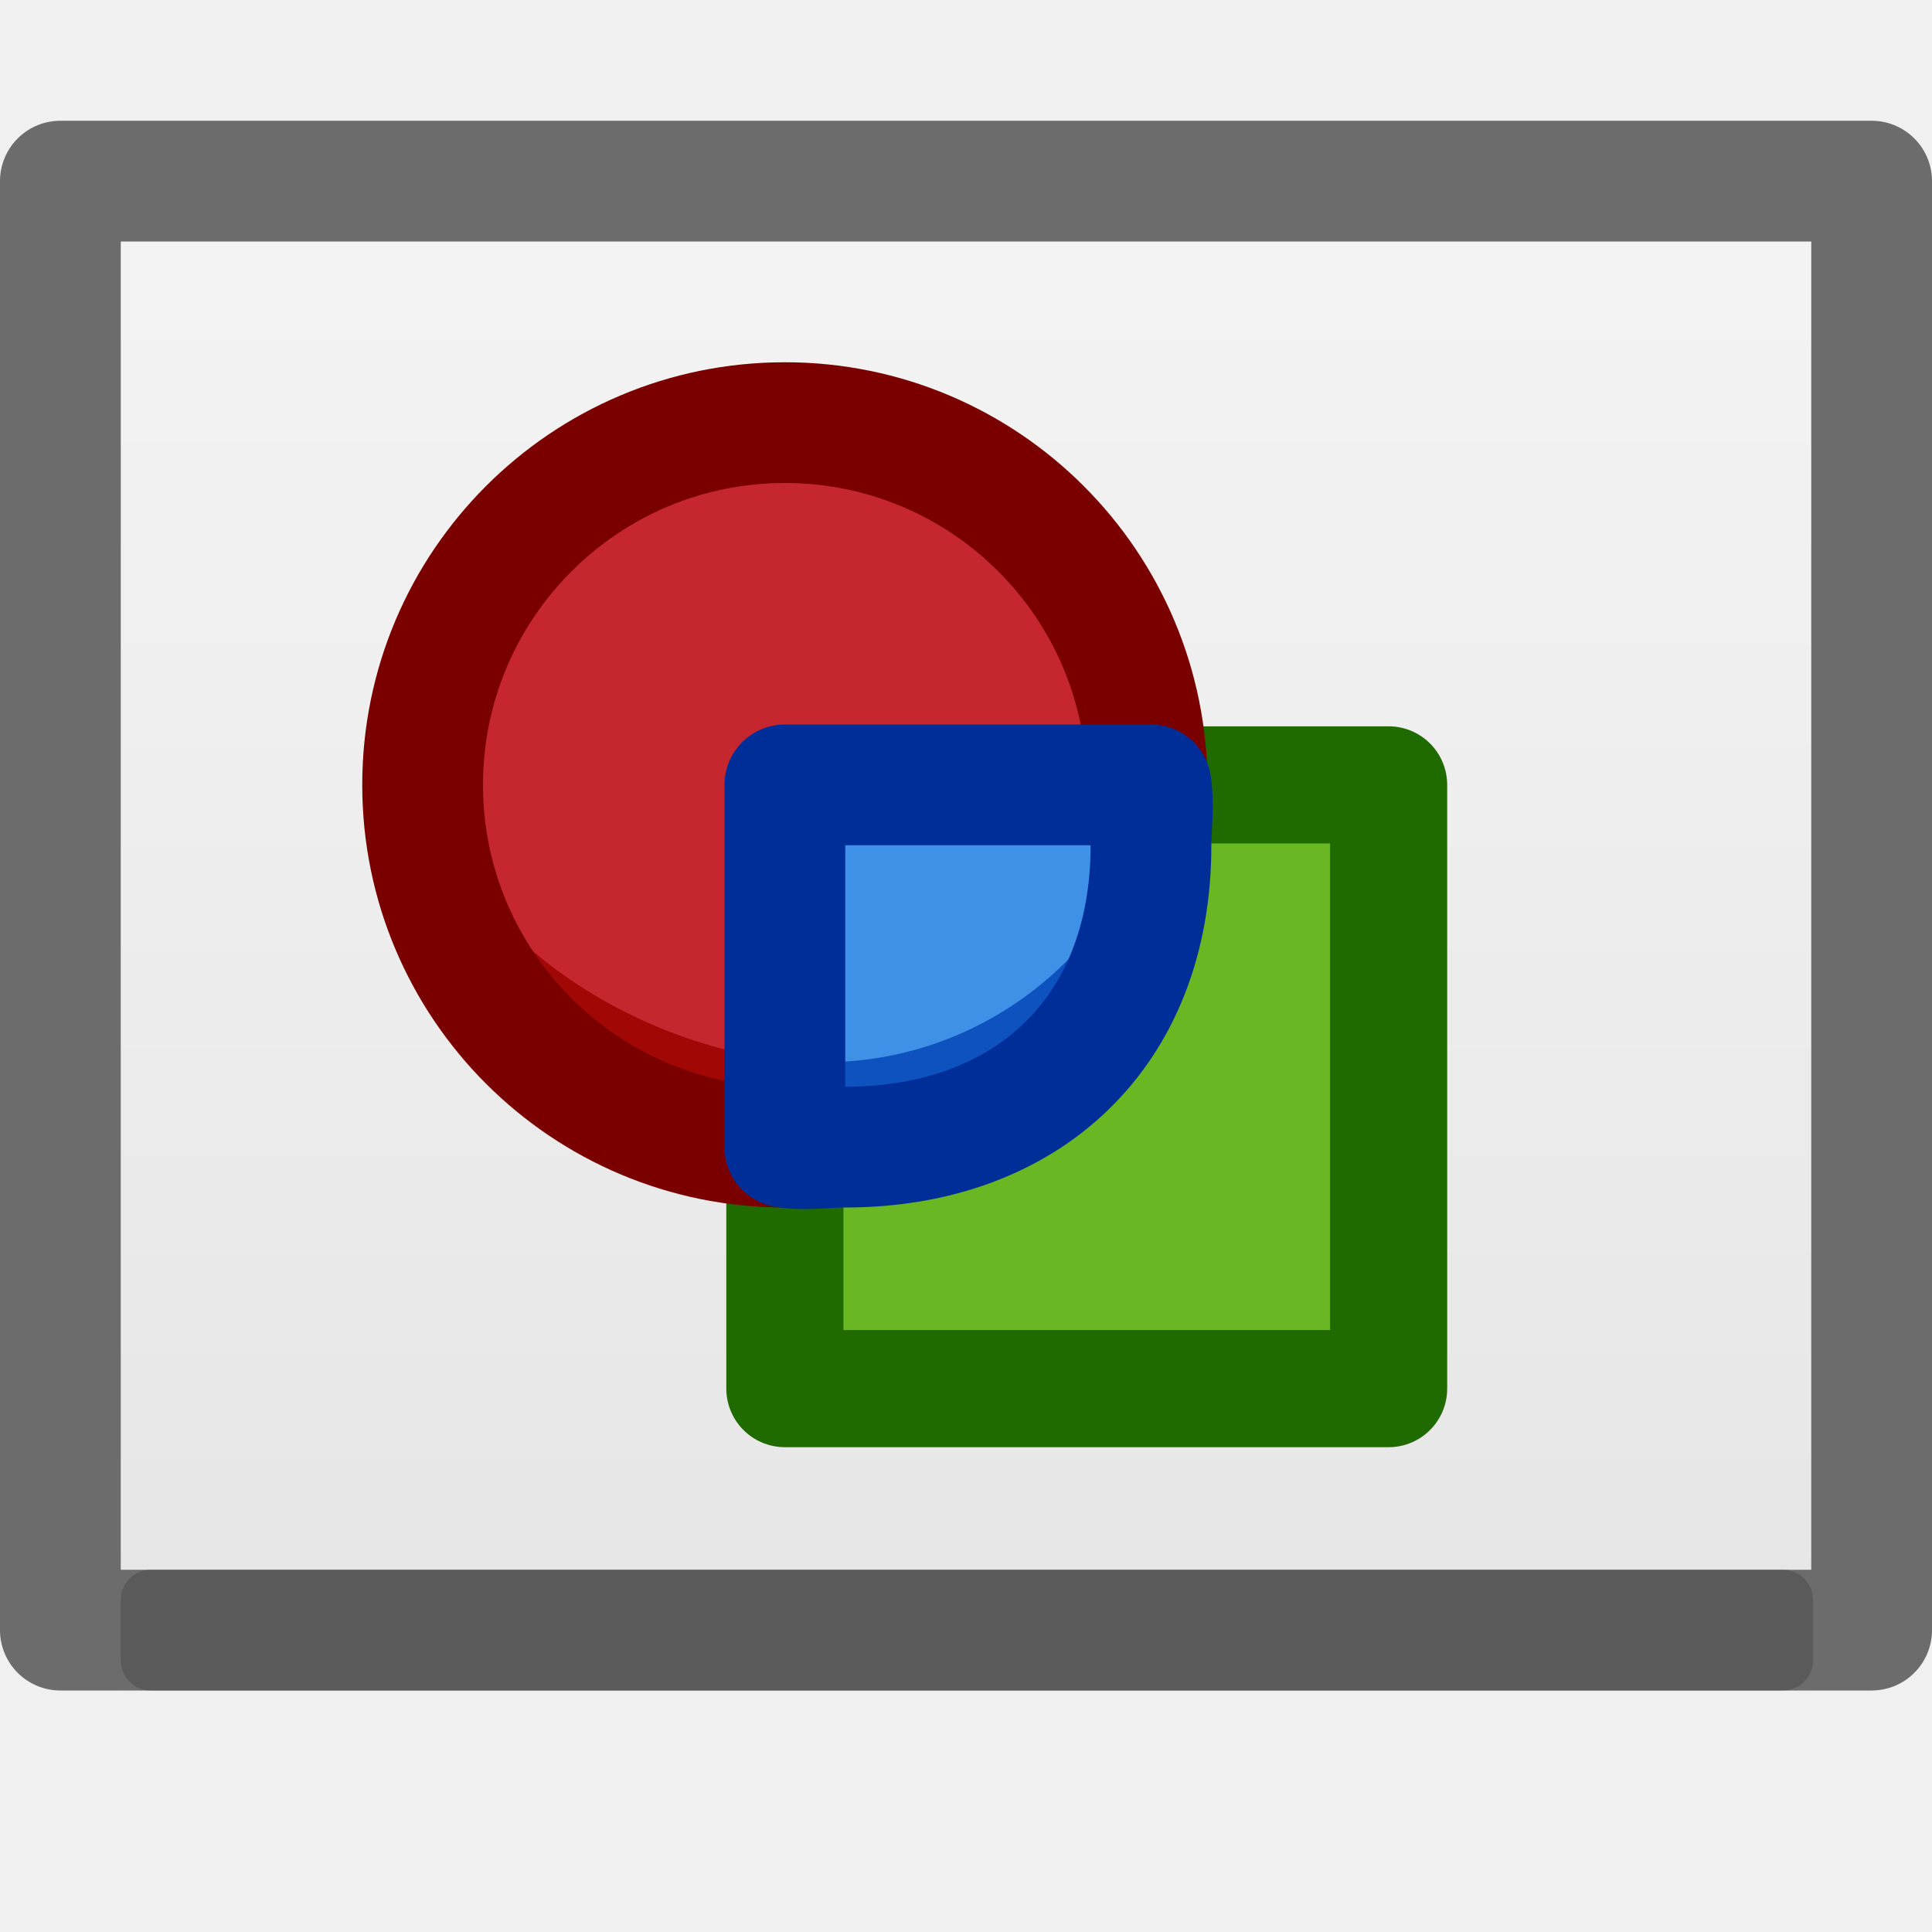
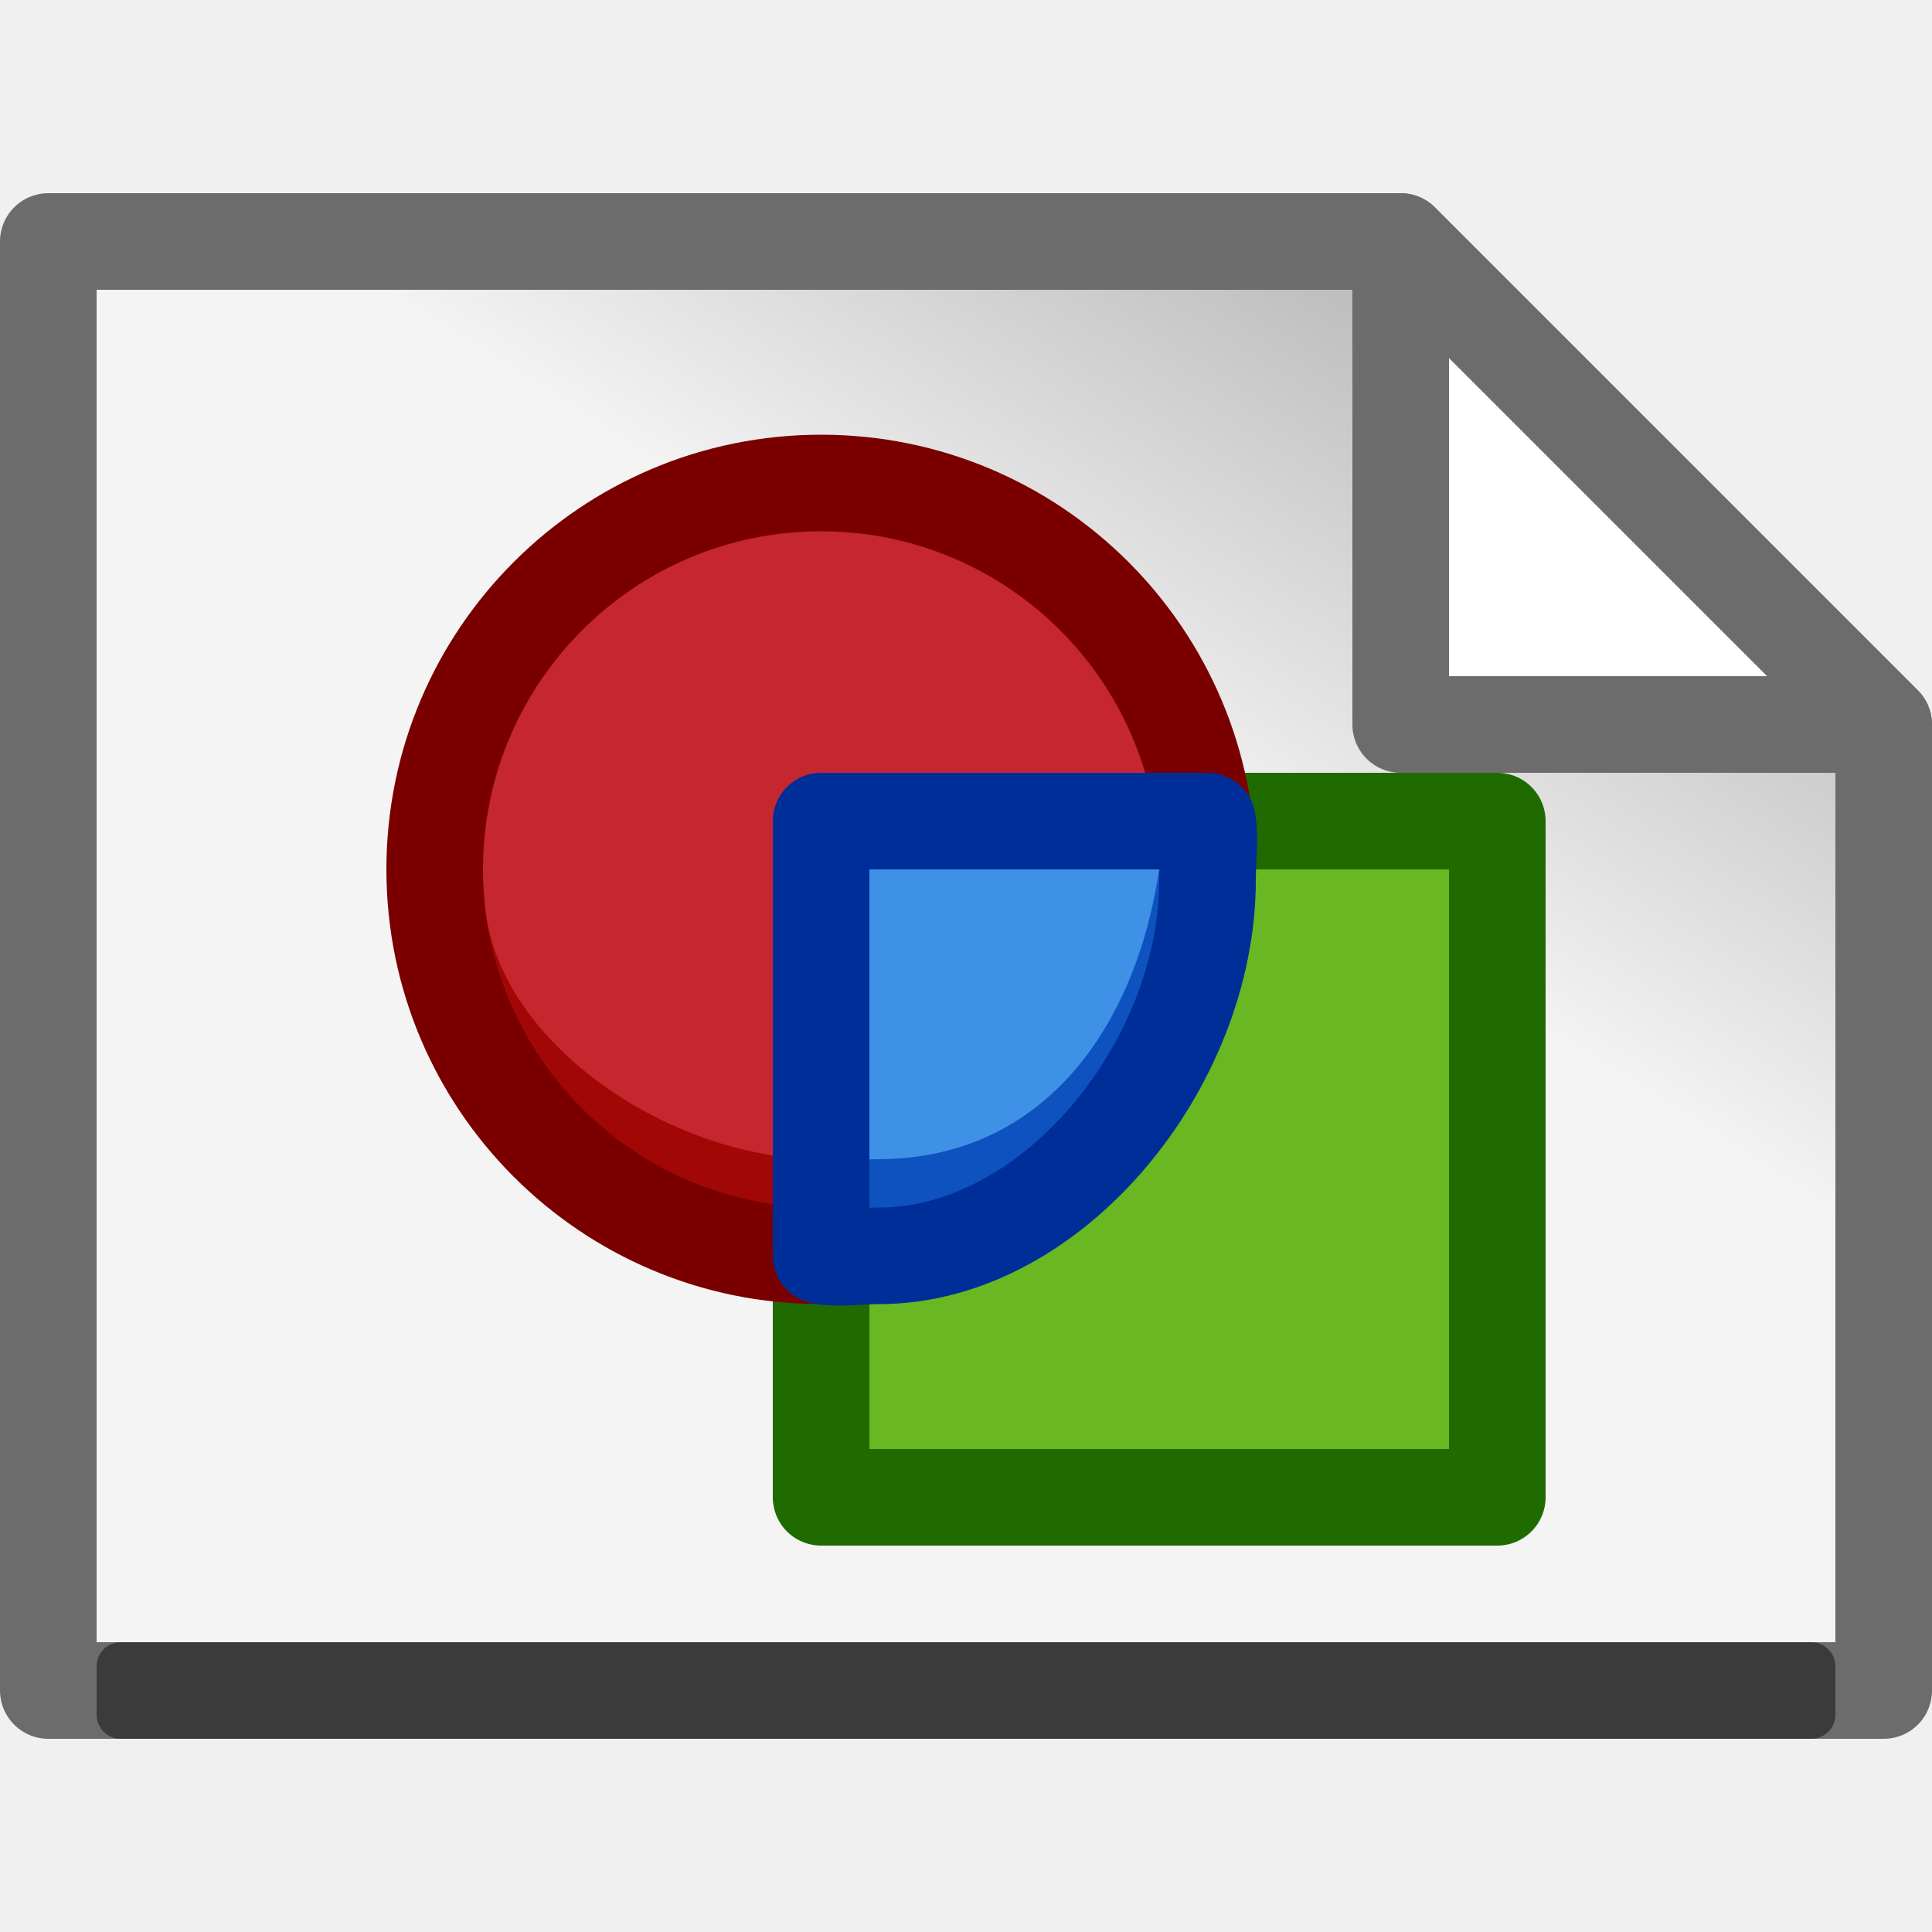
- <svg xmlns="http://www.w3.org/2000/svg" width="100%" height="100%" viewBox="0 0 16 16" fill-rule="evenodd" stroke-linejoin="round" stroke-miterlimit="2">
-   <path d="M1 1.5h14.015V14H1z" fill="url(#B)" />
-   <path d="M.5 1.5h15v12H.5z" fill="none" stroke="#6c6c6c" />
-   <path d="M15.015 13.25a.25.25 0 0 0-.25-.25H1.25a.25.25 0 0 0-.25.25v.5a.25.25 0 0 0 .25.25h13.515a.25.25 0 0 0 .25-.25v-.5z" fill="#494949" fill-opacity=".49" />
-   <path d="M6.5 6.338h5V11.5h-5z" fill="#68b723" />
-   <path d="M6.5 6.5h5v5h-5z" fill="none" stroke="#206b00" stroke-width=".97" stroke-miterlimit="4" />
-   <ellipse cx="6.516" cy="6.5" rx="3.016" ry="3" fill="#c6262e" />
-   <path d="M9.5 6.383c-.211 1.382-1.279 2.416-2.677 2.416S3.712 7.765 3.5 6.383c-.022.142-.032.285-.032.428v.001c0 1.559 1.794 2.847 3.354 2.847h.001c1.559 0 2.71-1.286 2.709-2.846a2.7 2.7 0 0 0-.032-.43z" fill="#a10705" fill-rule="nonzero" />
-   <circle cx="6.5" cy="6.5" r="3" fill="none" stroke="#7a0000" />
+ <svg xmlns="http://www.w3.org/2000/svg" width="100%" height="100%" viewBox="0 0 20 20" fill-rule="evenodd" stroke-linejoin="round" stroke-miterlimit="2">
+   <path d="M18.885 17.25a.25.25 0 0 0-.25-.25H1.383a.25.25 0 0 0-.25.25v.5a.25.25 0 0 0 .25.25h17.252a.25.25 0 0 0 .25-.25v-.5z" fill="#494949" fill-opacity=".49" />
+   <path d="M19.5 7.5l-5-5H.5v15h19v-10z" fill="url(#A)" />
+   <path d="M19.5 7.5l-5-5H.5v15h19v-10z" fill="none" stroke="#6c6c6c" />
+   <path d="M19 17.25a.25.25 0 0 0-.25-.25H1.25a.25.25 0 0 0-.25.25v.5a.25.25 0 0 0 .25.25h17.5a.25.25 0 0 0 .25-.25v-.5z" fill="#0a0a0a" fill-opacity=".49" />
+   <path d="M19.5 7.5l-5-5v5h5z" fill="#fff" />
+   <path d="M19.5 7.5l-5-5v5h5z" fill="none" stroke="#6c6c6c" />
+   <path d="M8.5 8.5h7v7h-7z" fill="#68b723" />
+   <path d="M8.5 8.5h7v7h-7z" fill="none" stroke="#206b00" stroke-miterlimit="4" />
+   <ellipse cx="8.484" cy="9" rx="3.984" ry="4" fill="#c6262e" />
+   <path d="M12 9c-.226 1.382-1.002 3-3.5 3-1.498 0-3.238-1.118-3.465-2.5-.023.142-.035.285-.035.428h0c0 1.56 1.924 2.848 3.595 2.848h.001C10.267 12.776 12 11.56 12 10V9z" fill="#a10705" fill-rule="nonzero" />
+   <circle cx="8.5" cy="9" r="4" fill="none" stroke="#7a0000" />
  <g fill-rule="nonzero">
-     <path d="M6.5 6.5v3.117c.161.028.159.04.323.04a2.86 2.86 0 0 0 2.843-2.844c-.001-.154-.139-.152-.166-.313h-3z" fill="#3f90e7" />
-     <path d="M9.633 6.383c-.211 1.382-1.412 2.414-2.81 2.414-.164 0-.327-.012-.489-.04v.86c.162.028.325.04.489.04a2.86 2.86 0 0 0 2.843-2.844 2.84 2.84 0 0 0-.033-.43z" fill="#0d52bf" />
-     <path d="M6.5 6.5v3c.155.029.343 0 .5 0 1.497 0 2.532-.941 2.532-2.5 0-.155.026-.339 0-.5H6.5z" fill="none" stroke="#002e99" stroke-miterlimit="4" />
+     <path d="M8.5 8.5v3.808c.193.036.191.05.388.05 1.873 0 3.413-1.57 3.413-3.475 0-.189-.166-.187-.199-.383H8.5z" fill="#3f90e7" />
+     <path d="M12 9c-.253 1.688-1.235 3-2.914 3-.196 0-.393.035-.586 0v.951a3.29 3.29 0 0 0 .586.049C10.959 13 12 11.405 12 9.5c0-.175.026-.325 0-.5z" fill="#0d52bf" />
  </g>
+   <path d="M8.5 8.5V13c.186.035.411 0 .6 0 1.798 0 3.4-1.984 3.4-3.889-.001-.189.031-.415 0-.611h-4z" fill="none" stroke="#002e99" stroke-miterlimit="4" />
  <defs>
-     <linearGradient id="B" x1="0" y1="0" x2="1" y2="0" gradientUnits="userSpaceOnUse" gradientTransform="matrix(0.0856422,21.1914,-20.4695,0.0886629,7.41102,1.50027)">
+     <linearGradient id="A" x1="14" y1="9.5" x2="17.5" y2="4" gradientUnits="userSpaceOnUse">
      <stop offset="0" stop-color="#f4f4f4" />
-       <stop offset="1" stop-color="#dbdbdb" />
+       <stop offset="1" stop-color="#b3b3b3" />
    </linearGradient>
  </defs>
</svg>
